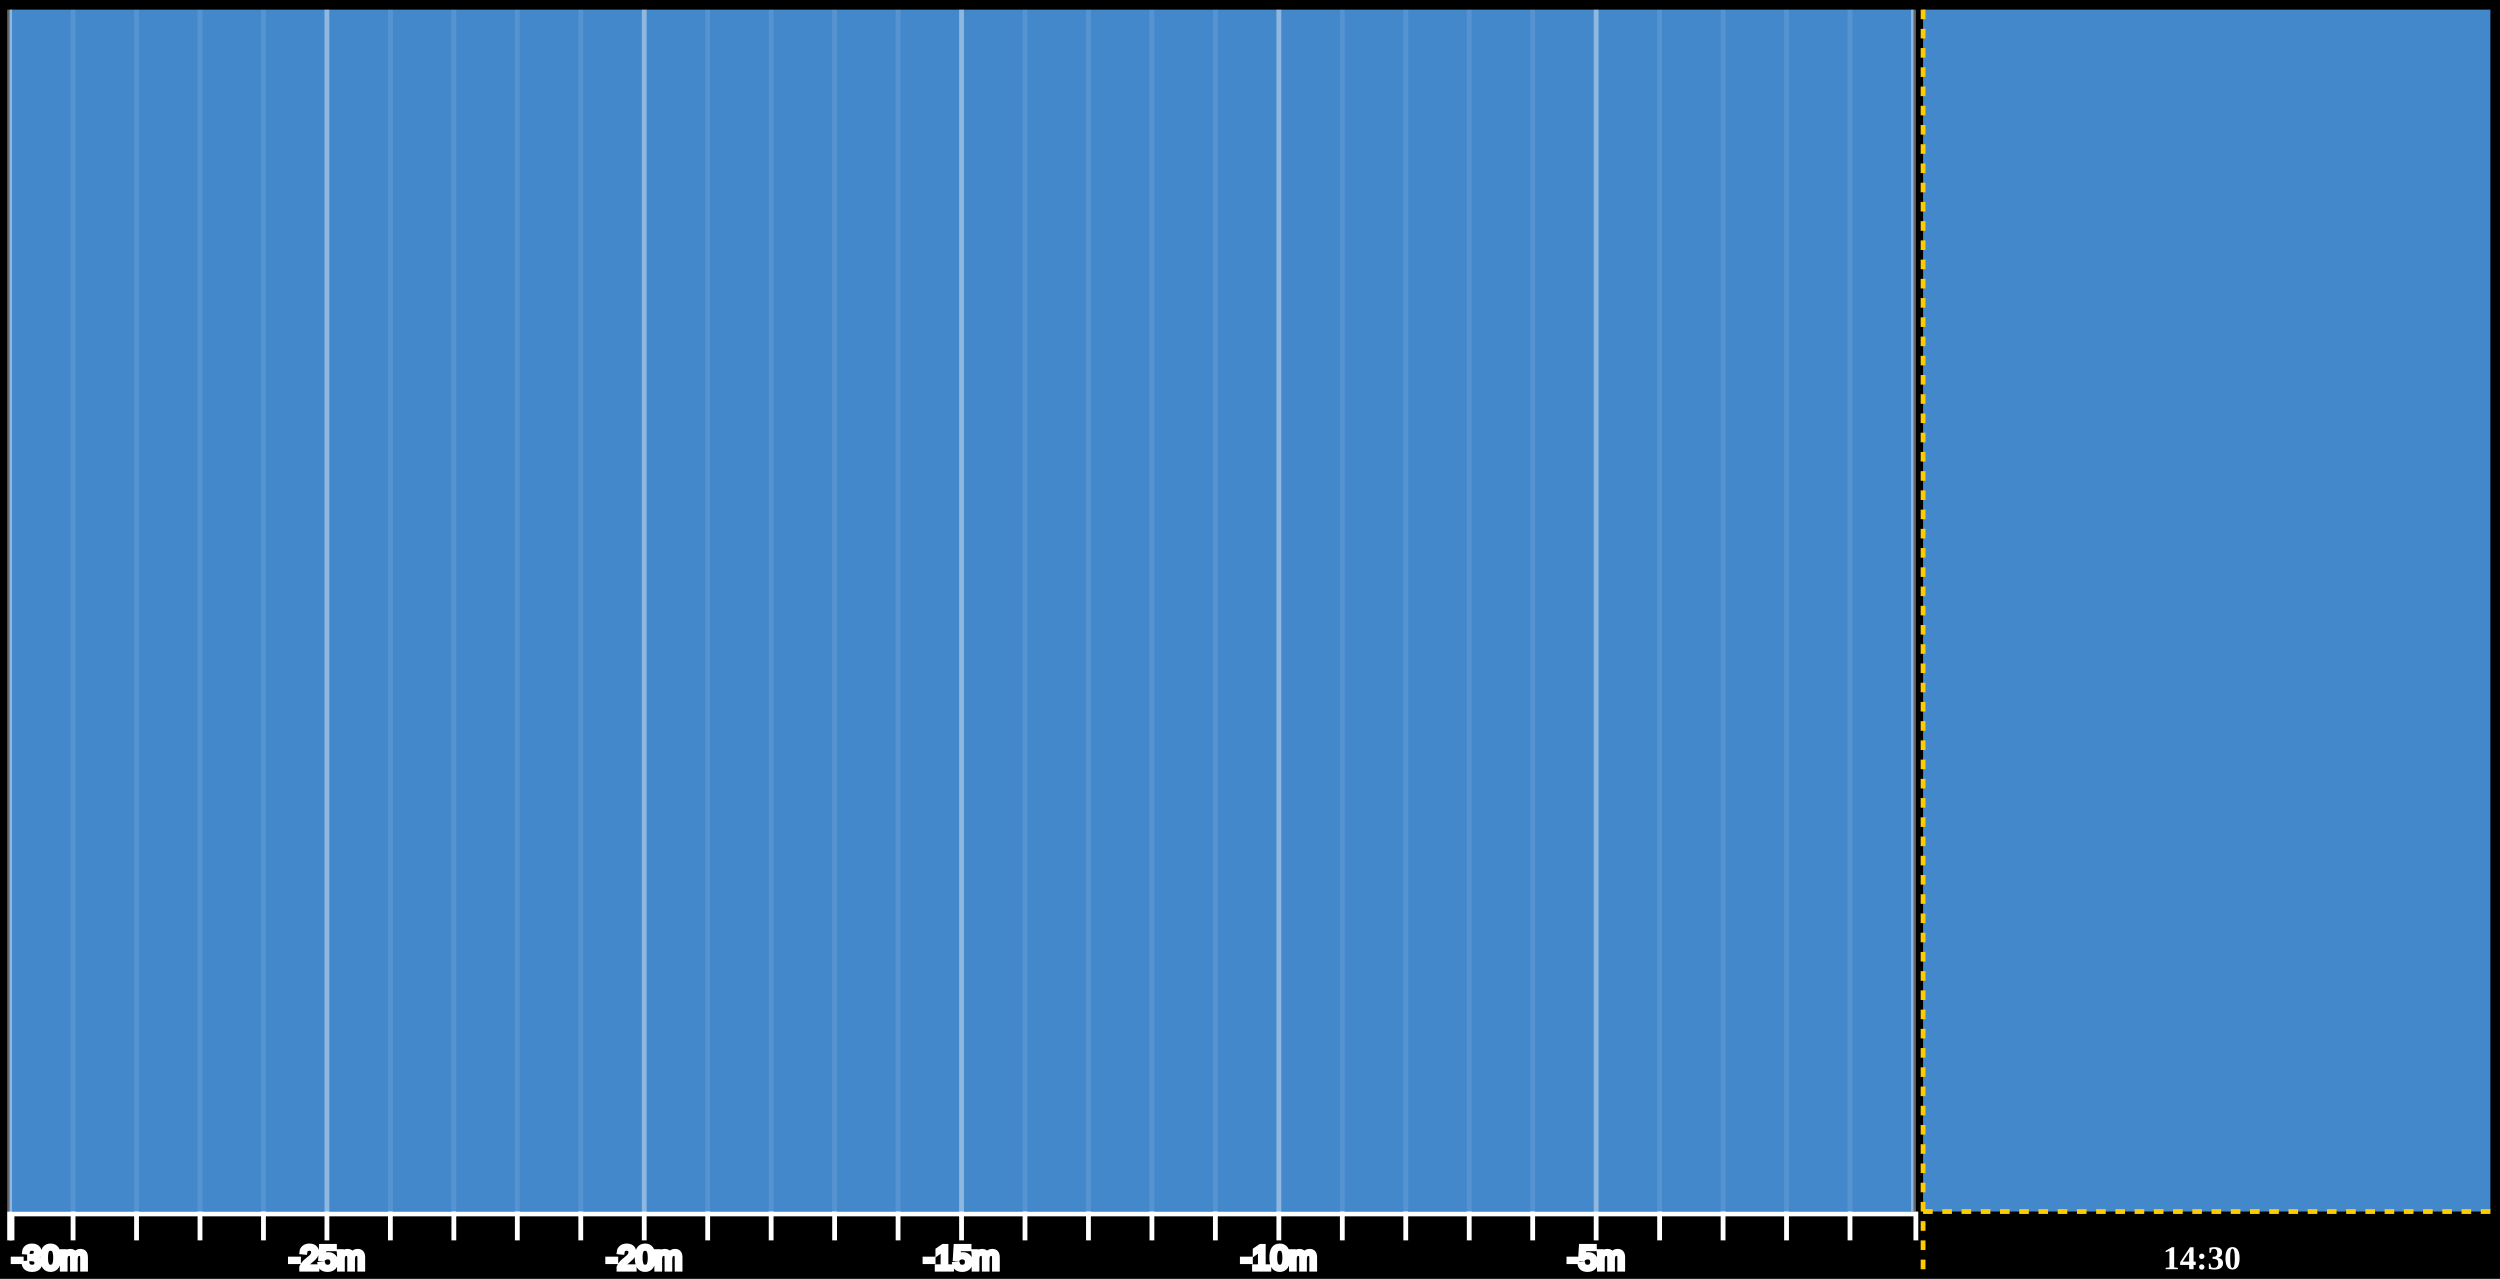
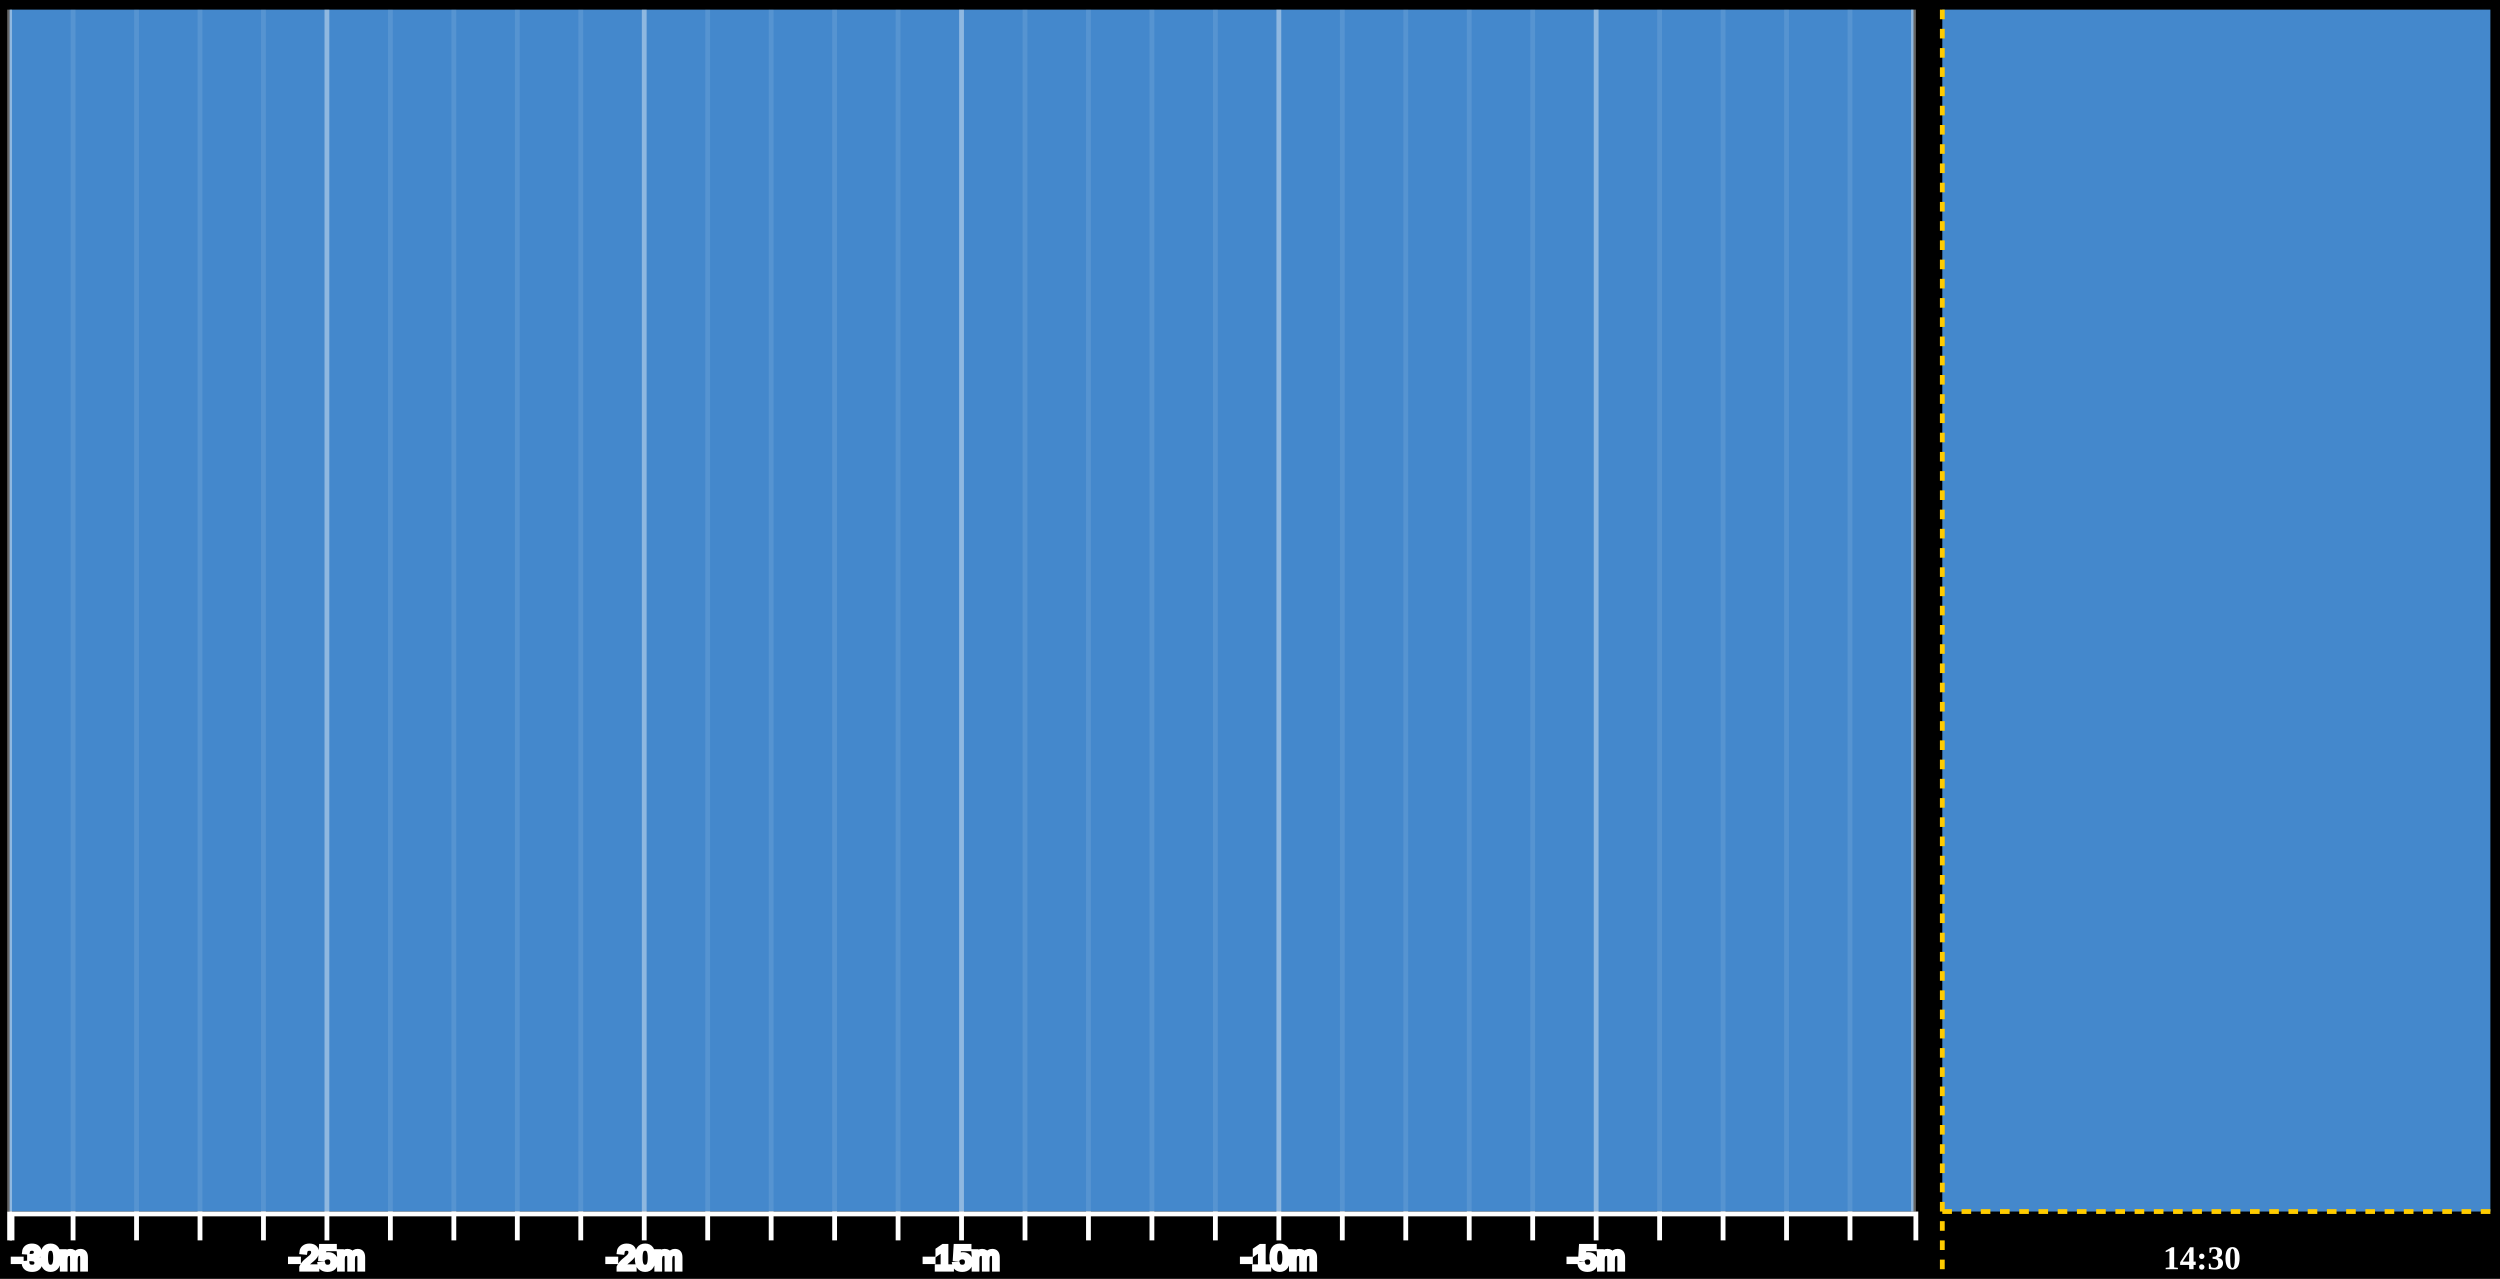
<svg xmlns="http://www.w3.org/2000/svg" width="520" height="266" viewBox="0 0 520 266" style="user-select:none;-webkit-user-select:none;-webkit-touch-callout:none">
  <rect class="bg" width="100%" height="100%" fill="black" />
  <g class="plot" transform="translate(2,2)">
    <g class="day-data" data-day="0" data-from="2025-04-22T14:00:00.000Z" data-to="2025-04-22T14:30:00.000Z" data-axis="x" data-lo="2" data-hi="398">
      <g class="field" data-field="mood">
        <rect class="block" x="0" y="0" width="396" height="250" fill="#4488cc" data-field="mood" data-state="focused" data-from="2025-04-22T08:00:00.000Z" data-to="2025-04-22T14:30:00.000Z" />
-         <rect class="now-chunk" x="398" y="0" width="118" height="250" fill="#4488cc" />
+         <rect class="now-chunk" x="402" y="0" width="114" height="250" fill="#4488cc" />
      </g>
    </g>
    <path class="axis" transform="translate(0,250)" d="M0.5,6V0.5H396.5V6" fill="none" stroke="white" />
    <line class="tick" x1="0" x2="0" y1="250" y2="256" stroke="white" />
    <text class="tick-label" x="8.333" y="262" text-anchor="middle" fill="white" stroke="white" font-size="6.944" font-family="Arial, 'Liberation Sans', Helvetica, sans-serif">-30m</text>
    <line class="tick" x1="13.2" x2="13.2" y1="250" y2="256" stroke="white" />
    <line class="tick" x1="26.4" x2="26.4" y1="250" y2="256" stroke="white" />
    <line class="tick" x1="39.6" x2="39.6" y1="250" y2="256" stroke="white" />
    <line class="tick" x1="52.8" x2="52.8" y1="250" y2="256" stroke="white" />
    <line class="tick" x1="66" x2="66" y1="250" y2="256" stroke="white" />
    <text class="tick-label" x="66" y="262" text-anchor="middle" fill="white" stroke="white" font-size="6.944" font-family="Arial, 'Liberation Sans', Helvetica, sans-serif">-25m</text>
    <line class="tick" x1="79.2" x2="79.2" y1="250" y2="256" stroke="white" />
    <line class="tick" x1="92.4" x2="92.4" y1="250" y2="256" stroke="white" />
    <line class="tick" x1="105.6" x2="105.6" y1="250" y2="256" stroke="white" />
    <line class="tick" x1="118.8" x2="118.8" y1="250" y2="256" stroke="white" />
    <line class="tick" x1="132" x2="132" y1="250" y2="256" stroke="white" />
    <text class="tick-label" x="132" y="262" text-anchor="middle" fill="white" stroke="white" font-size="6.944" font-family="Arial, 'Liberation Sans', Helvetica, sans-serif">-20m</text>
    <line class="tick" x1="145.2" x2="145.2" y1="250" y2="256" stroke="white" />
    <line class="tick" x1="158.4" x2="158.4" y1="250" y2="256" stroke="white" />
    <line class="tick" x1="171.6" x2="171.6" y1="250" y2="256" stroke="white" />
    <line class="tick" x1="184.8" x2="184.8" y1="250" y2="256" stroke="white" />
    <line class="tick" x1="198" x2="198" y1="250" y2="256" stroke="white" />
    <text class="tick-label" x="198" y="262" text-anchor="middle" fill="white" stroke="white" font-size="6.944" font-family="Arial, 'Liberation Sans', Helvetica, sans-serif">-15m</text>
    <line class="tick" x1="211.2" x2="211.2" y1="250" y2="256" stroke="white" />
    <line class="tick" x1="224.4" x2="224.4" y1="250" y2="256" stroke="white" />
    <line class="tick" x1="237.6" x2="237.6" y1="250" y2="256" stroke="white" />
    <line class="tick" x1="250.8" x2="250.8" y1="250" y2="256" stroke="white" />
    <line class="tick" x1="264" x2="264" y1="250" y2="256" stroke="white" />
    <text class="tick-label" x="264" y="262" text-anchor="middle" fill="white" stroke="white" font-size="6.944" font-family="Arial, 'Liberation Sans', Helvetica, sans-serif">-10m</text>
    <line class="tick" x1="277.2" x2="277.2" y1="250" y2="256" stroke="white" />
    <line class="tick" x1="290.4" x2="290.4" y1="250" y2="256" stroke="white" />
    <line class="tick" x1="303.6" x2="303.6" y1="250" y2="256" stroke="white" />
    <line class="tick" x1="316.8" x2="316.8" y1="250" y2="256" stroke="white" />
    <line class="tick" x1="330" x2="330" y1="250" y2="256" stroke="white" />
    <text class="tick-label" x="330" y="262" text-anchor="middle" fill="white" stroke="white" font-size="6.944" font-family="Arial, 'Liberation Sans', Helvetica, sans-serif">-5m</text>
    <line class="tick" x1="343.2" x2="343.2" y1="250" y2="256" stroke="white" />
    <line class="tick" x1="356.4" x2="356.4" y1="250" y2="256" stroke="white" />
    <line class="tick" x1="369.6" x2="369.6" y1="250" y2="256" stroke="white" />
    <line class="tick" x1="382.8" x2="382.8" y1="250" y2="256" stroke="white" />
    <line class="gridline" x1="0" x2="0" y1="0" y2="250" stroke="white" stroke-opacity="0.4" />
    <line class="gridline" x1="13.2" x2="13.2" y1="0" y2="250" stroke="white" stroke-opacity="0.1" />
    <line class="gridline" x1="26.4" x2="26.4" y1="0" y2="250" stroke="white" stroke-opacity="0.1" />
    <line class="gridline" x1="39.6" x2="39.6" y1="0" y2="250" stroke="white" stroke-opacity="0.1" />
    <line class="gridline" x1="52.8" x2="52.8" y1="0" y2="250" stroke="white" stroke-opacity="0.1" />
    <line class="gridline" x1="66" x2="66" y1="0" y2="250" stroke="white" stroke-opacity="0.4" />
    <line class="gridline" x1="79.2" x2="79.2" y1="0" y2="250" stroke="white" stroke-opacity="0.1" />
    <line class="gridline" x1="92.4" x2="92.4" y1="0" y2="250" stroke="white" stroke-opacity="0.1" />
    <line class="gridline" x1="105.6" x2="105.6" y1="0" y2="250" stroke="white" stroke-opacity="0.1" />
    <line class="gridline" x1="118.8" x2="118.8" y1="0" y2="250" stroke="white" stroke-opacity="0.1" />
    <line class="gridline" x1="132" x2="132" y1="0" y2="250" stroke="white" stroke-opacity="0.4" />
    <line class="gridline" x1="145.2" x2="145.2" y1="0" y2="250" stroke="white" stroke-opacity="0.1" />
    <line class="gridline" x1="158.4" x2="158.4" y1="0" y2="250" stroke="white" stroke-opacity="0.1" />
    <line class="gridline" x1="171.6" x2="171.6" y1="0" y2="250" stroke="white" stroke-opacity="0.1" />
    <line class="gridline" x1="184.8" x2="184.8" y1="0" y2="250" stroke="white" stroke-opacity="0.1" />
    <line class="gridline" x1="198" x2="198" y1="0" y2="250" stroke="white" stroke-opacity="0.4" />
    <line class="gridline" x1="211.2" x2="211.2" y1="0" y2="250" stroke="white" stroke-opacity="0.1" />
    <line class="gridline" x1="224.4" x2="224.4" y1="0" y2="250" stroke="white" stroke-opacity="0.1" />
    <line class="gridline" x1="237.6" x2="237.6" y1="0" y2="250" stroke="white" stroke-opacity="0.1" />
    <line class="gridline" x1="250.8" x2="250.8" y1="0" y2="250" stroke="white" stroke-opacity="0.1" />
    <line class="gridline" x1="264" x2="264" y1="0" y2="250" stroke="white" stroke-opacity="0.4" />
    <line class="gridline" x1="277.2" x2="277.2" y1="0" y2="250" stroke="white" stroke-opacity="0.1" />
    <line class="gridline" x1="290.4" x2="290.4" y1="0" y2="250" stroke="white" stroke-opacity="0.1" />
    <line class="gridline" x1="303.6" x2="303.6" y1="0" y2="250" stroke="white" stroke-opacity="0.1" />
    <line class="gridline" x1="316.8" x2="316.8" y1="0" y2="250" stroke="white" stroke-opacity="0.1" />
    <line class="gridline" x1="330" x2="330" y1="0" y2="250" stroke="white" stroke-opacity="0.4" />
    <line class="gridline" x1="343.2" x2="343.2" y1="0" y2="250" stroke="white" stroke-opacity="0.1" />
    <line class="gridline" x1="356.4" x2="356.4" y1="0" y2="250" stroke="white" stroke-opacity="0.1" />
    <line class="gridline" x1="369.6" x2="369.6" y1="0" y2="250" stroke="white" stroke-opacity="0.1" />
    <line class="gridline" x1="382.8" x2="382.8" y1="0" y2="250" stroke="white" stroke-opacity="0.1" />
    <line class="gridline" x1="396" x2="396" y1="0" y2="250" stroke="white" stroke-opacity="0.4" />
-     <line class="current-time-line" x1="398" x2="398" y1="0" y2="262" data-now="398" stroke="#ffcc00" stroke-width="1" stroke-dasharray="2,2" />
-     <line class="current-time-line-far" x1="398" x2="516" y1="250" y2="250" stroke="#ffcc00" stroke-width="1" stroke-dasharray="2,2" />
+     <line class="current-time-line" x1="402" x2="402" y1="0" y2="262" data-now="398" stroke="#ffcc00" stroke-width="1" stroke-dasharray="2,2" />
+     <line class="current-time-line-far" x1="402" x2="516" y1="250" y2="250" stroke="#ffcc00" stroke-width="1" stroke-dasharray="2,2" />
    <g class="nowview-overlay">
      <text class="current-time-text" x="456" y="262" text-anchor="middle" fill="white" font-size="6.944" font-weight="bold">14:30</text>
    </g>
  </g>
</svg>
